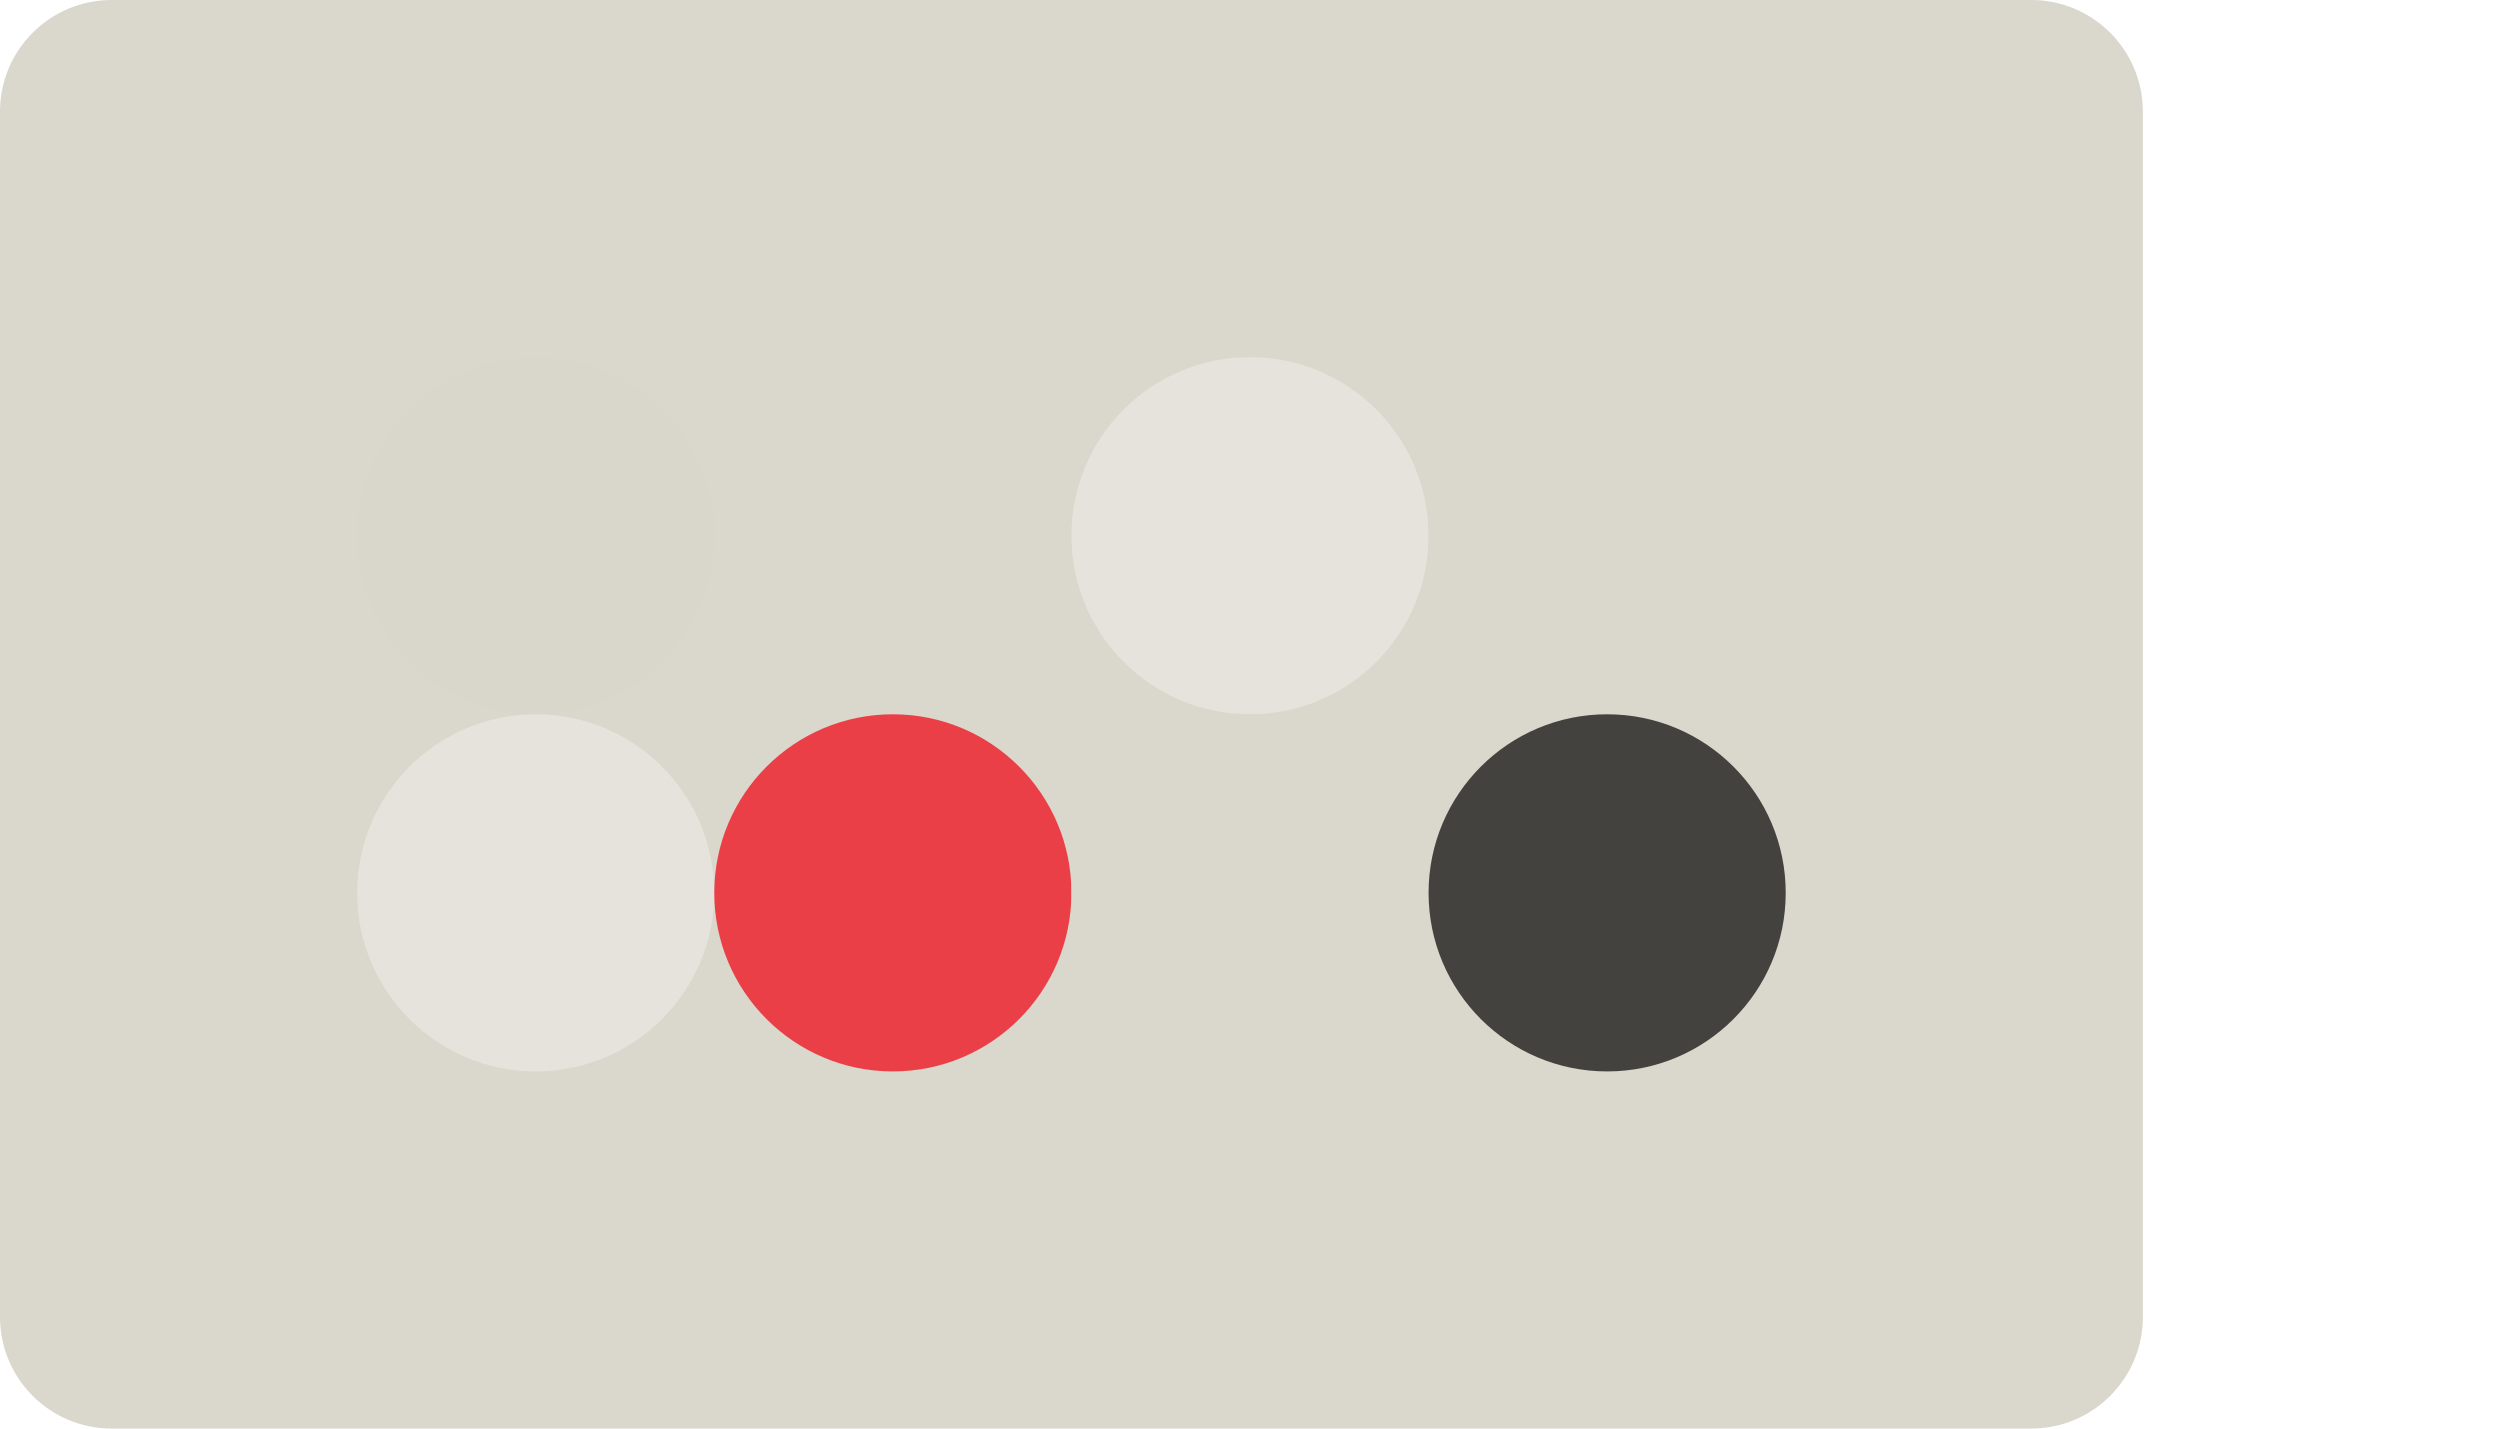
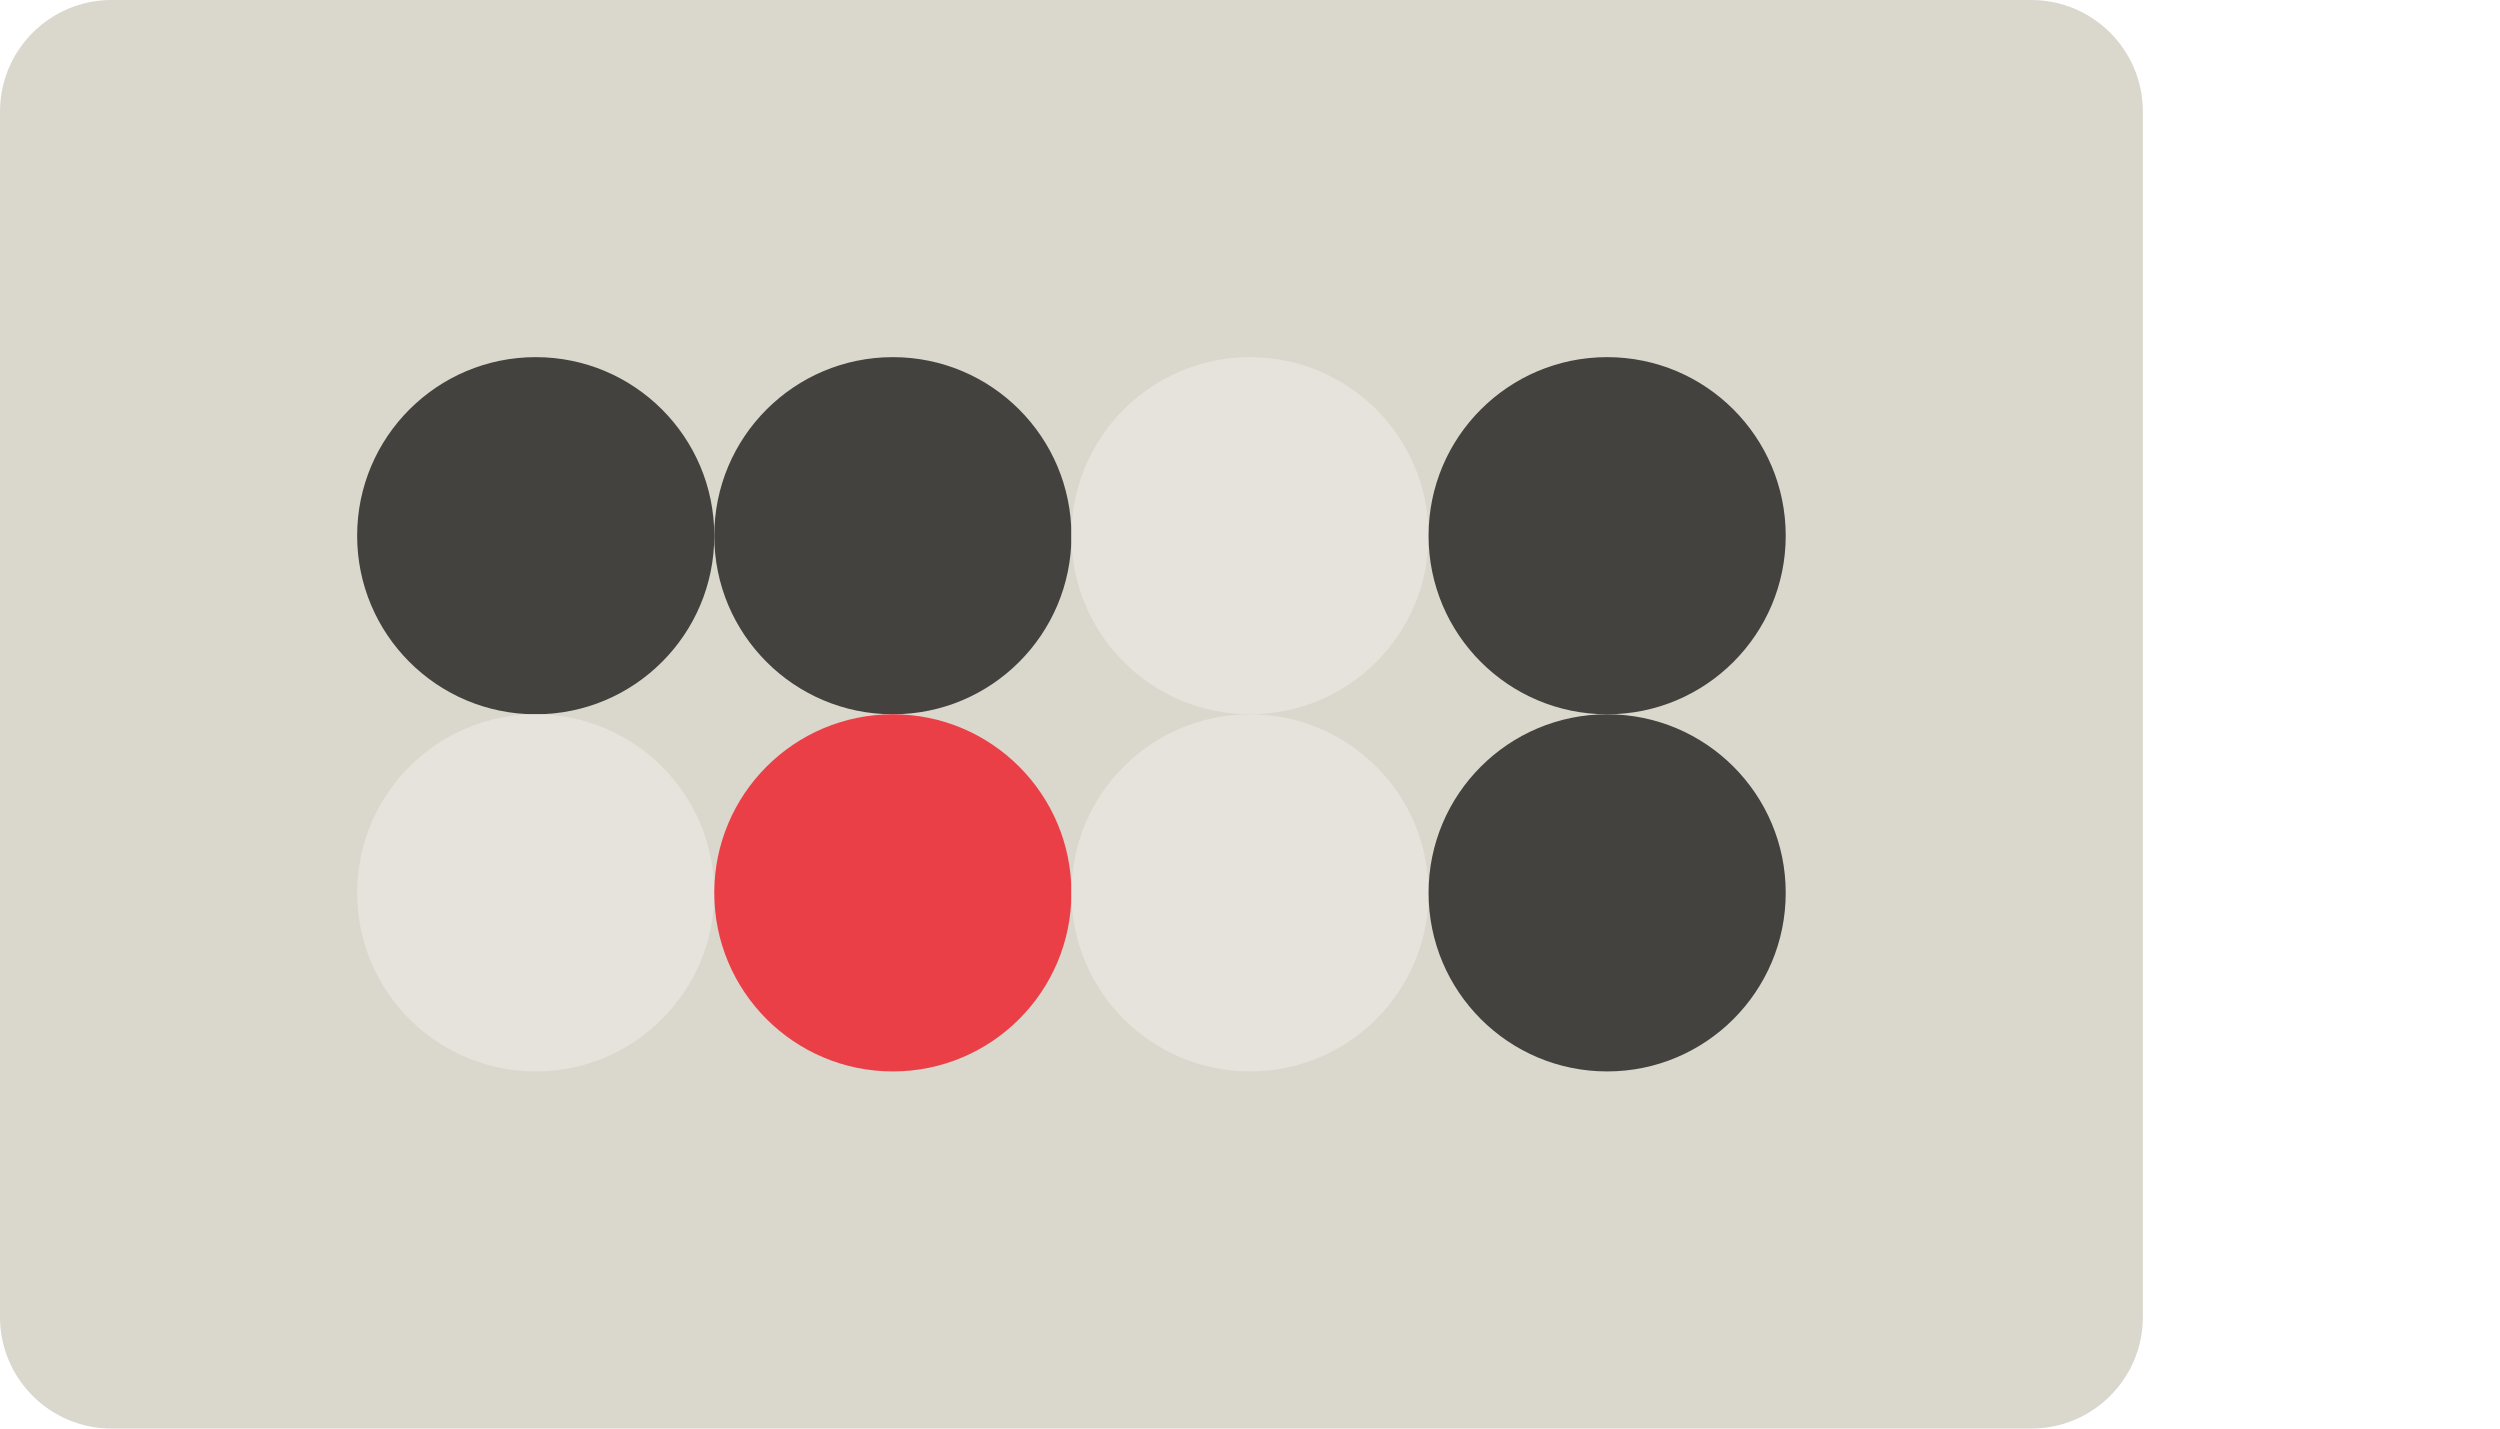
<svg xmlns="http://www.w3.org/2000/svg" class="vector" width="112px" height="64px" baseProfile="full" version="1.1">
  <rect width="96" height="64" fill="#dad7cd" rx="5" ry="5" />
-   <circle cx="24" cy="24" r="8" fill="#d9d6cc" />
-   <circle cx="40" cy="24" r="8" fill="#dad7cd" />
+   <circle cx="24" cy="24" r="8" fill="#43423e" />
+   <circle cx="40" cy="24" r="8" fill="#43423e" />
  <circle cx="56" cy="24" r="8" fill="#e5e3dc" />
-   <circle cx="72" cy="24" r="8" fill="#dad7cd" />
+   <circle cx="72" cy="24" r="8" fill="#43423e" />
  <circle cx="24" cy="40" r="8" fill="#e5e3dc" />
  <circle cx="40" cy="40" r="8" fill="#eb3f48" />
-   <circle cx="56" cy="40" r="8" fill="#dad7cd" />
+   <circle cx="56" cy="40" r="8" fill="#e5e3dc" />
  <circle cx="72" cy="40" r="8" fill="#43423e" />
</svg>
